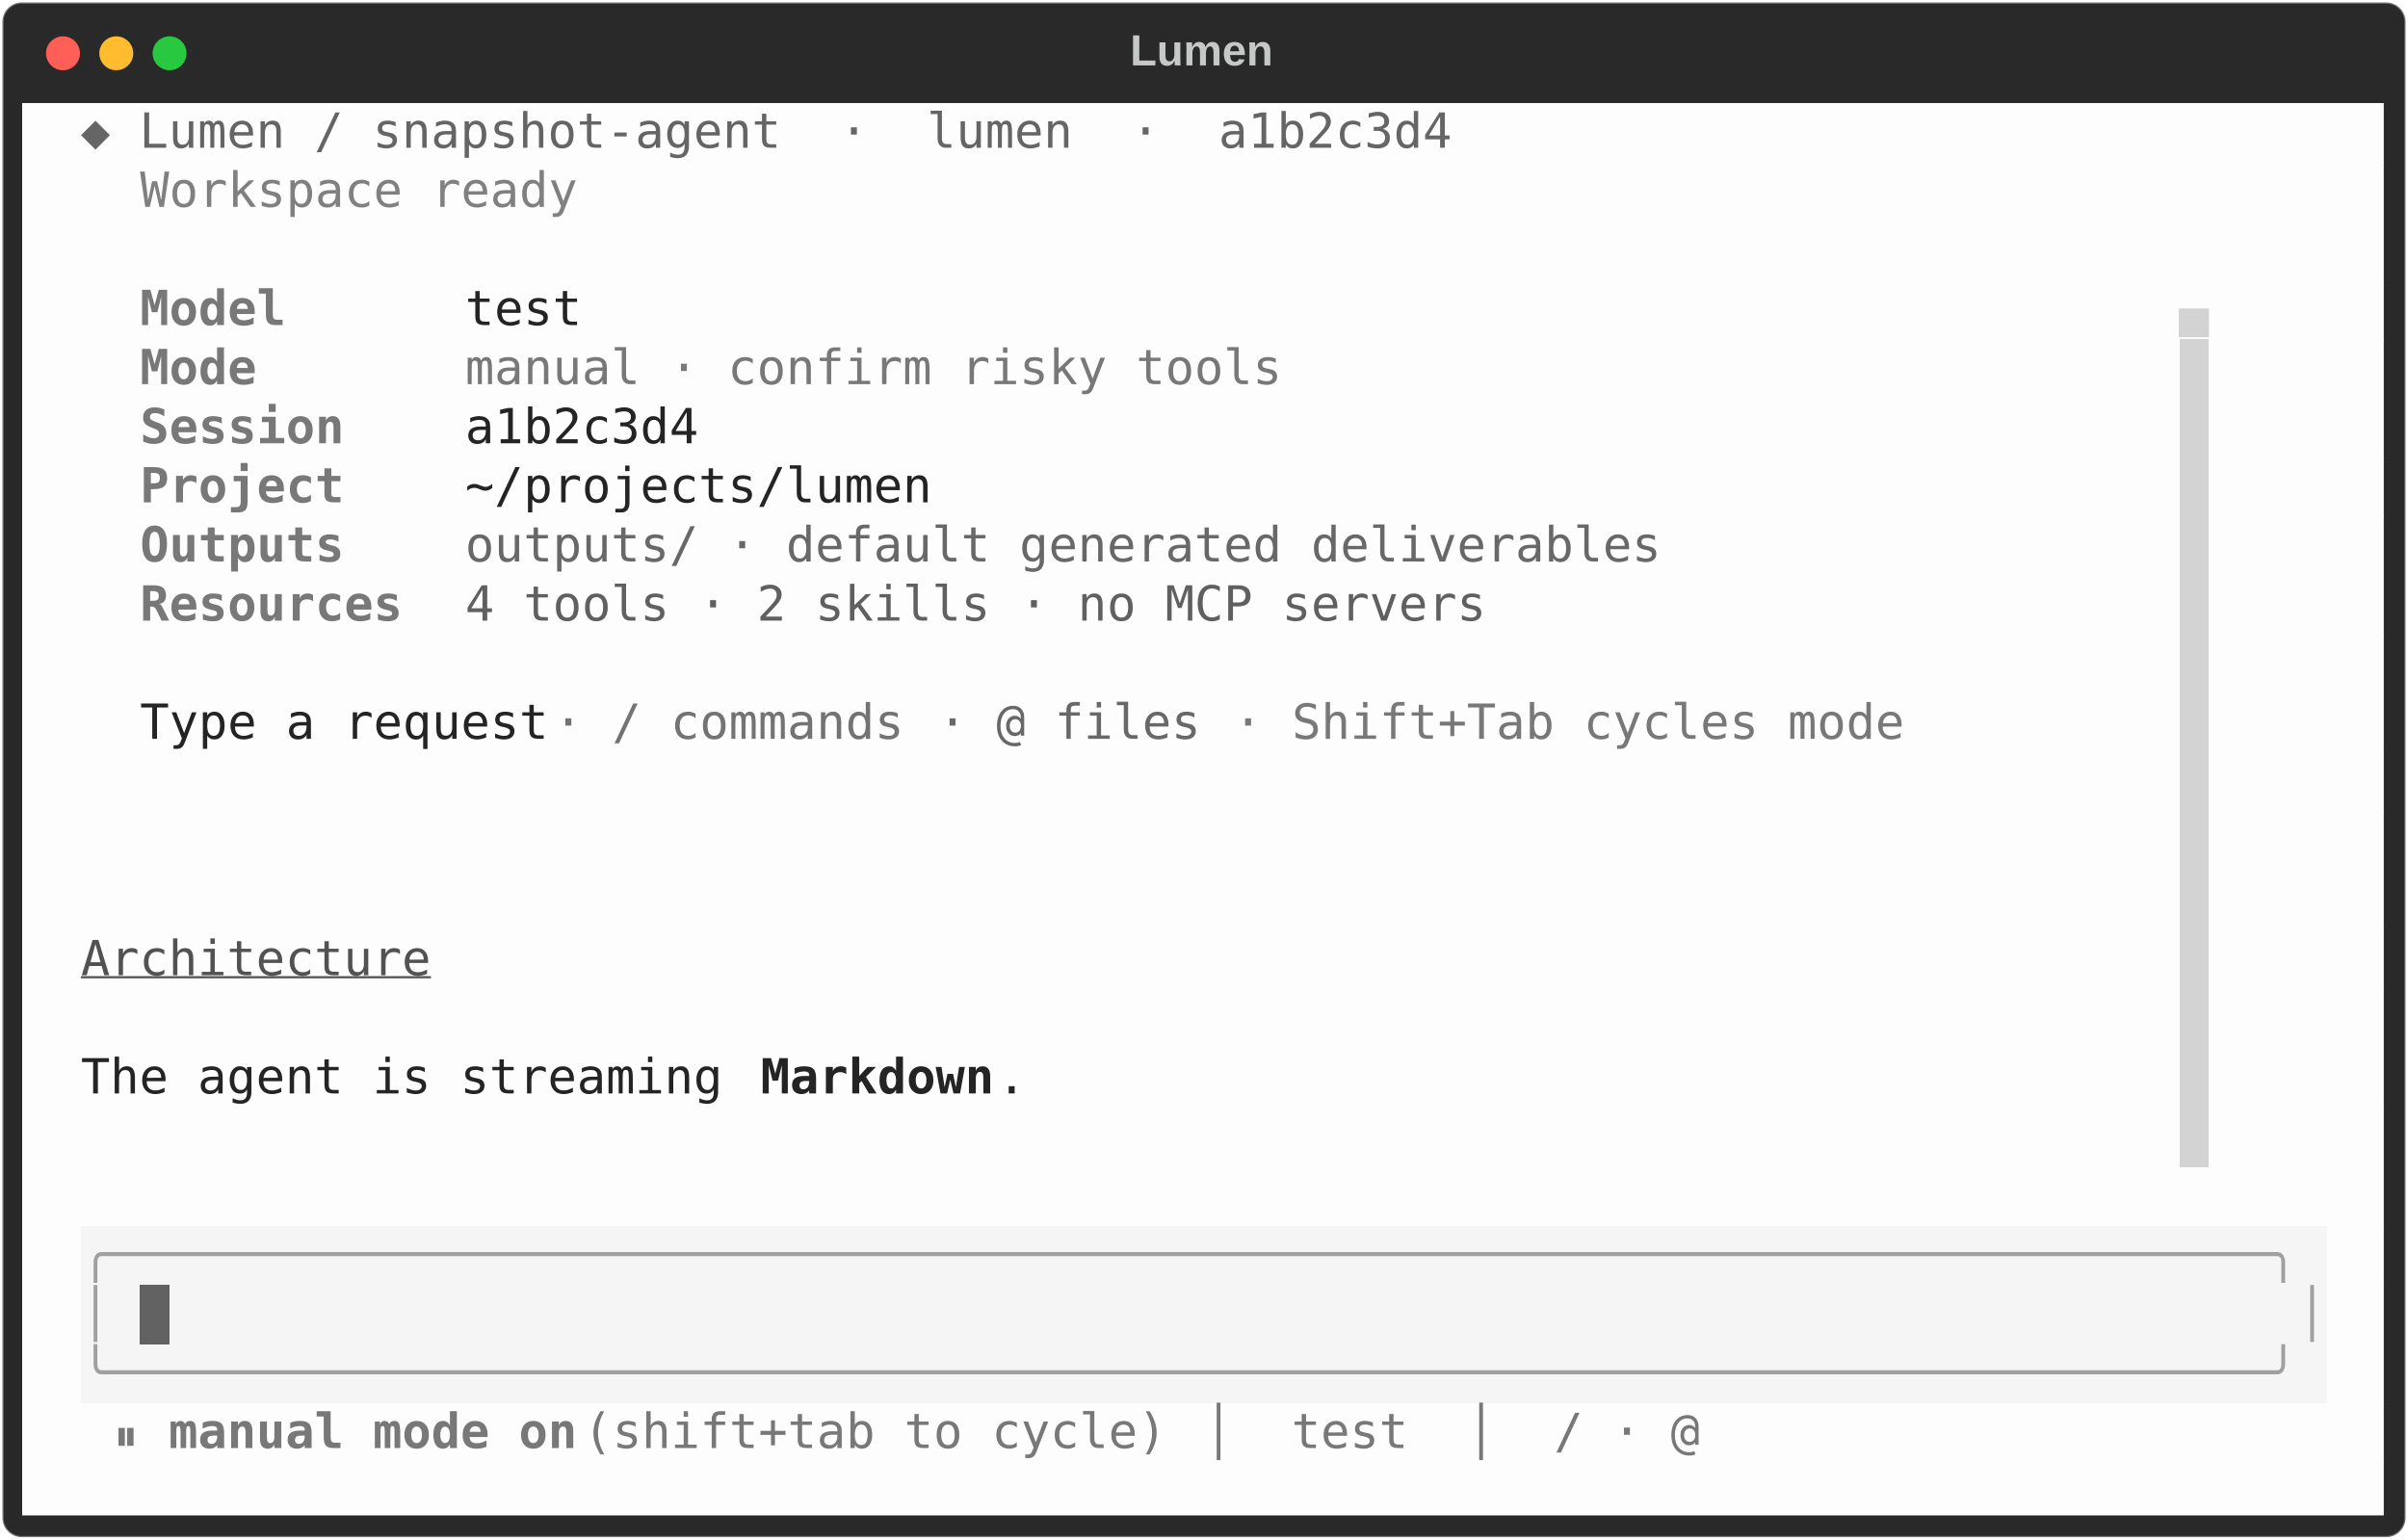
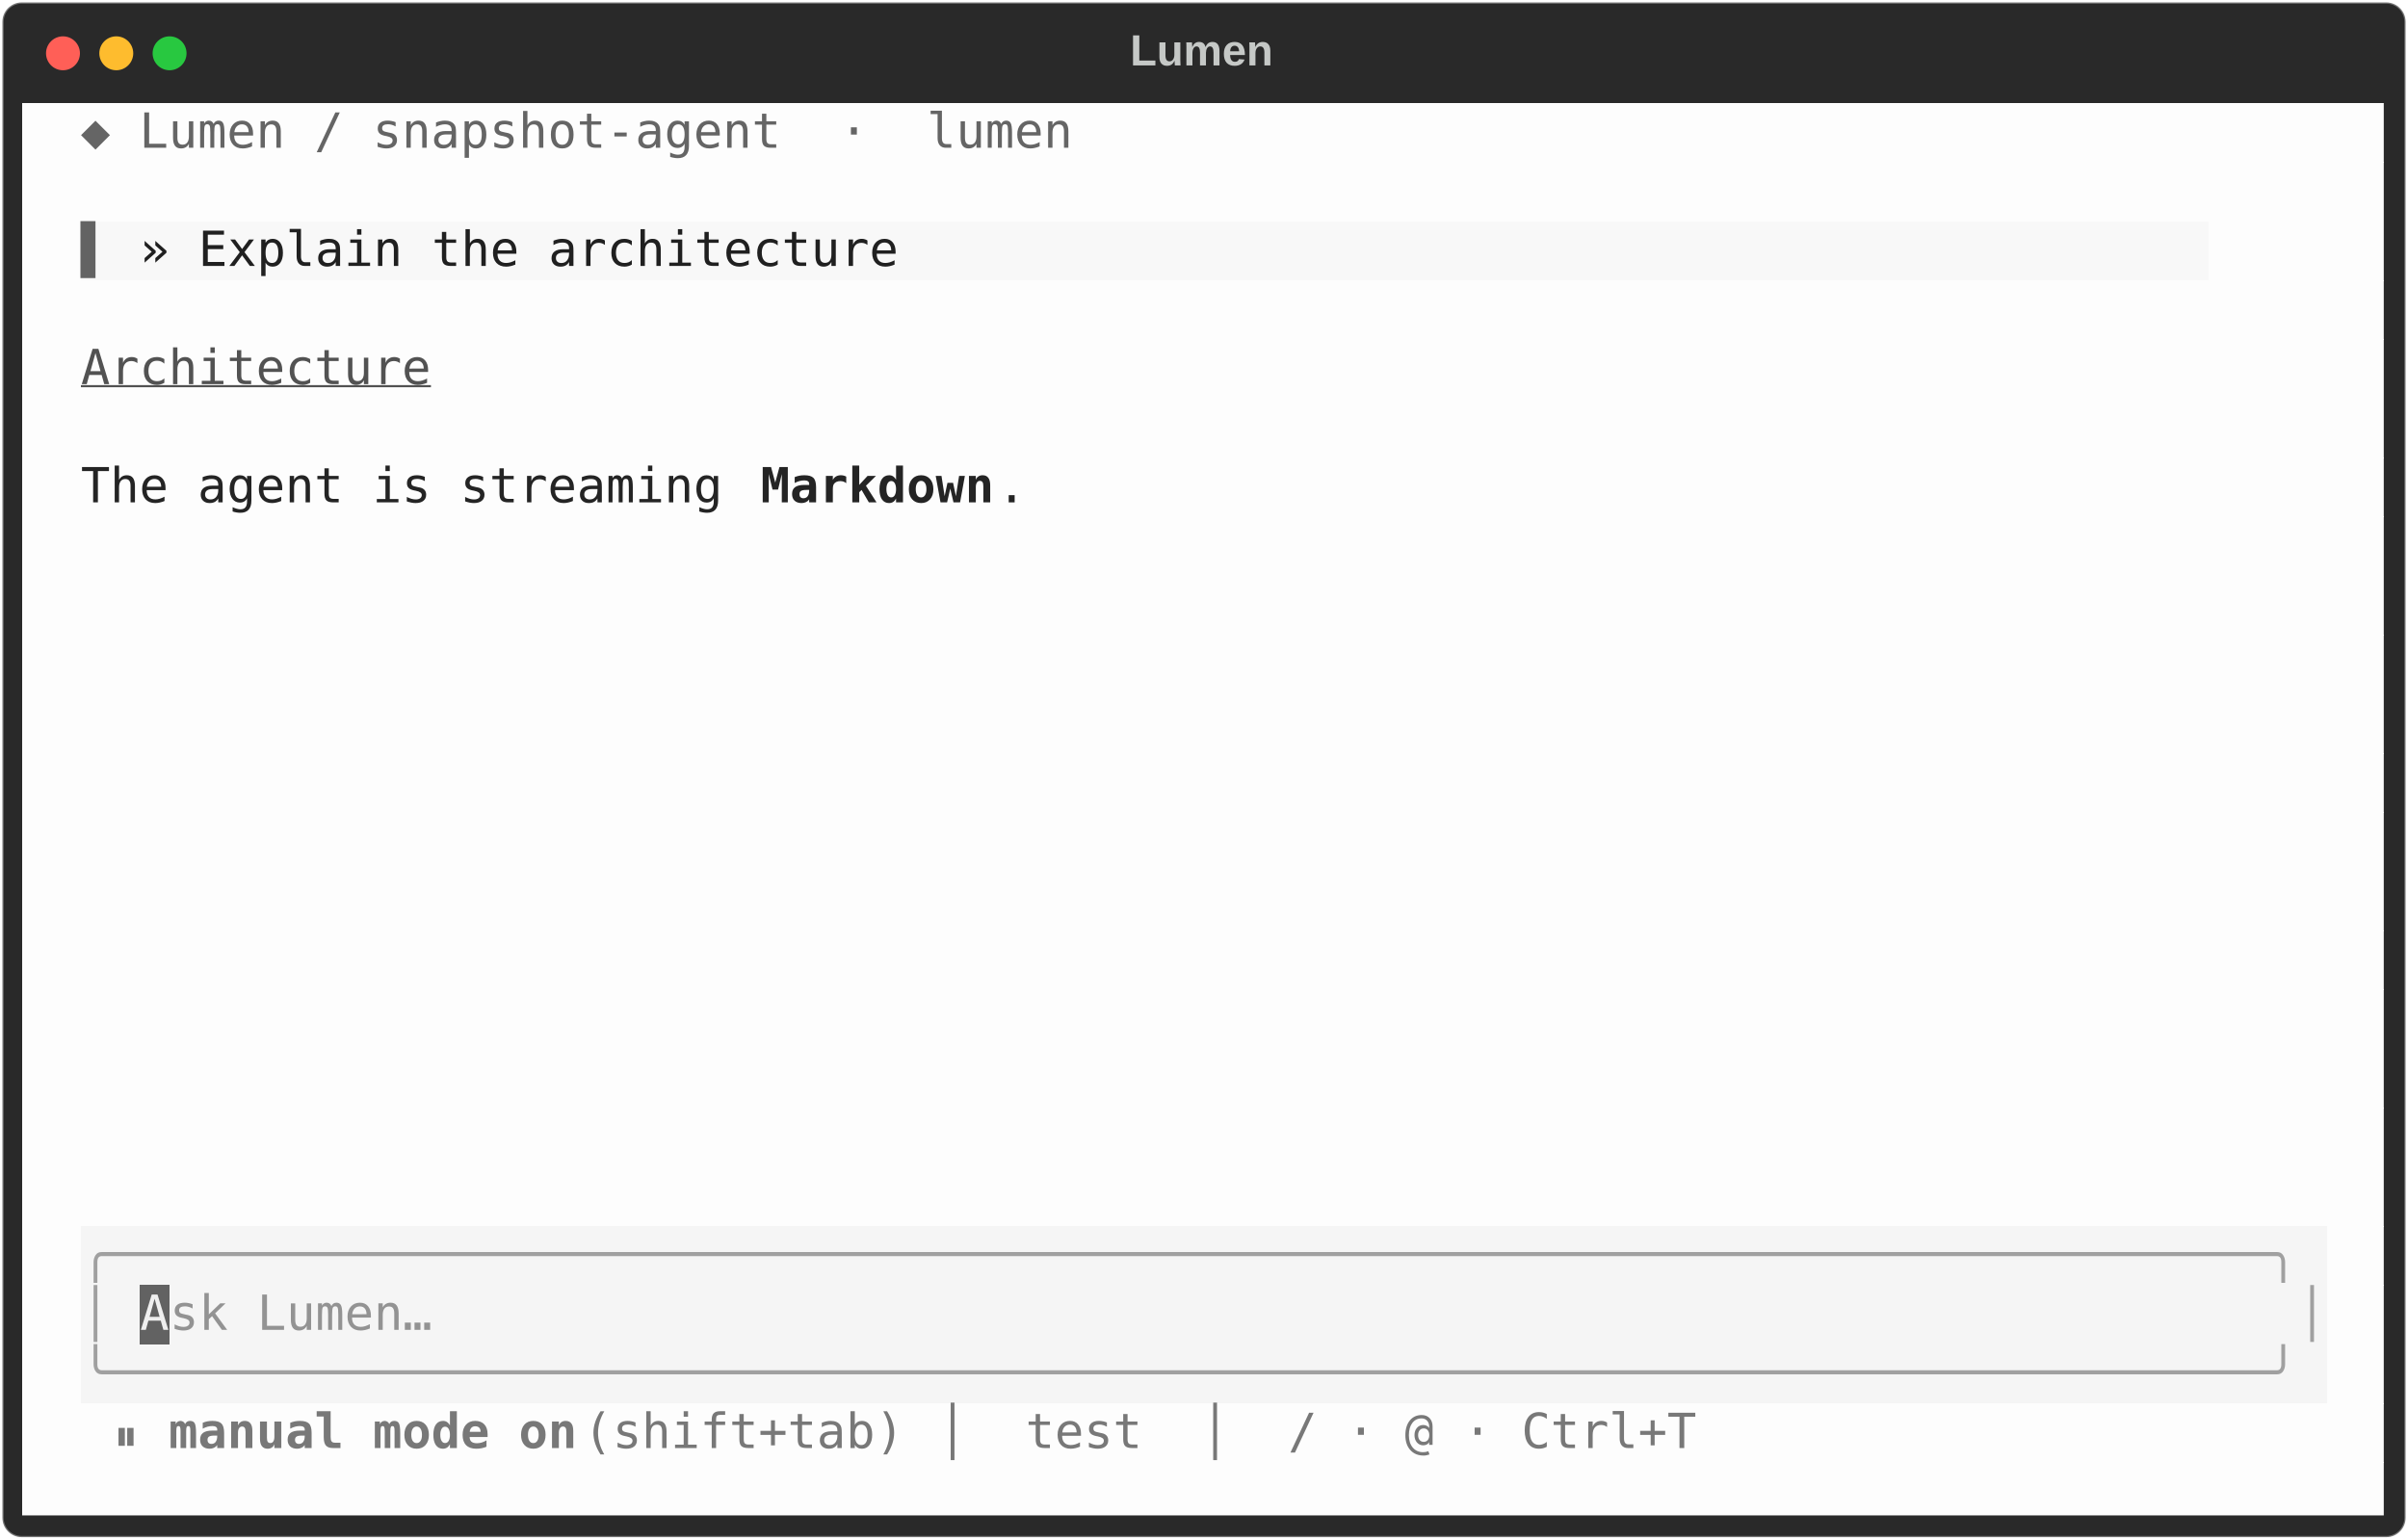
<svg xmlns="http://www.w3.org/2000/svg" class="rich-terminal" viewBox="0 0 994 635.6">
  <style>

    @font-face {
        font-family: "Fira Code";
        src: local("FiraCode-Regular"),
                url("https://cdnjs.cloudflare.com/ajax/libs/firacode/6.2.0/woff2/FiraCode-Regular.woff2") format("woff2"),
                url("https://cdnjs.cloudflare.com/ajax/libs/firacode/6.2.0/woff/FiraCode-Regular.woff") format("woff");
        font-style: normal;
        font-weight: 400;
    }
    @font-face {
        font-family: "Fira Code";
        src: local("FiraCode-Bold"),
                url("https://cdnjs.cloudflare.com/ajax/libs/firacode/6.2.0/woff2/FiraCode-Bold.woff2") format("woff2"),
                url("https://cdnjs.cloudflare.com/ajax/libs/firacode/6.2.0/woff/FiraCode-Bold.woff") format("woff");
        font-style: bold;
        font-weight: 700;
    }

    .terminal-matrix {
        font-family: Fira Code, monospace;
        font-size: 20px;
        line-height: 24.4px;
        font-variant-east-asian: full-width;
    }

    .terminal-title {
        font-size: 18px;
        font-weight: bold;
        font-family: arial;
    }

    .terminal-r1 { fill: #c5c8c6 }
.terminal-r2 { fill: #656565 }
- .terminal-r3 { fill: #808080 }
- .terminal-r4 { fill: #242424 }
- .terminal-r5 { fill: #787878;font-weight: bold }
- .terminal-r6 { fill: #d3d3d3 }
- .terminal-r7 { fill: #787878 }
- .terminal-r8 { fill: #fdfdfd }
- .terminal-r9 { fill: #686868 }
- .terminal-r10 { fill: #606060 }
- .terminal-r11 { fill: #737373 }
- .terminal-r12 { fill: #525252;text-decoration: underline; }
- .terminal-r13 { fill: #242424;font-weight: bold }
- .terminal-r14 { fill: #a0a0a0 }
- .terminal-r15 { fill: #efefef }
- .terminal-r16 { fill: #1f1f1f }
+ .terminal-r3 { fill: #636363 }
+ .terminal-r4 { fill: #202020 }
+ .terminal-r5 { fill: #525252;text-decoration: underline; }
+ .terminal-r6 { fill: #242424 }
+ .terminal-r7 { fill: #242424;font-weight: bold }
+ .terminal-r8 { fill: #a0a0a0 }
+ .terminal-r9 { fill: #efefef }
+ .terminal-r10 { fill: #939393 }
+ .terminal-r11 { fill: #787878;font-weight: bold }
+ .terminal-r12 { fill: #787878 }
    </style>
  <defs>
    <clipPath id="terminal-clip-terminal">
      <rect x="0" y="0" width="975.0" height="584.6" />
    </clipPath>
    <clipPath id="terminal-line-0">
      <rect x="0" y="1.5" width="976" height="24.65" />
    </clipPath>
    <clipPath id="terminal-line-1">
      <rect x="0" y="25.9" width="976" height="24.65" />
    </clipPath>
    <clipPath id="terminal-line-2">
      <rect x="0" y="50.3" width="976" height="24.65" />
    </clipPath>
    <clipPath id="terminal-line-3">
      <rect x="0" y="74.7" width="976" height="24.65" />
    </clipPath>
    <clipPath id="terminal-line-4">
      <rect x="0" y="99.1" width="976" height="24.65" />
    </clipPath>
    <clipPath id="terminal-line-5">
      <rect x="0" y="123.5" width="976" height="24.65" />
    </clipPath>
    <clipPath id="terminal-line-6">
      <rect x="0" y="147.9" width="976" height="24.65" />
    </clipPath>
    <clipPath id="terminal-line-7">
      <rect x="0" y="172.3" width="976" height="24.65" />
    </clipPath>
    <clipPath id="terminal-line-8">
      <rect x="0" y="196.7" width="976" height="24.65" />
    </clipPath>
    <clipPath id="terminal-line-9">
      <rect x="0" y="221.1" width="976" height="24.65" />
    </clipPath>
    <clipPath id="terminal-line-10">
      <rect x="0" y="245.5" width="976" height="24.65" />
    </clipPath>
    <clipPath id="terminal-line-11">
      <rect x="0" y="269.9" width="976" height="24.65" />
    </clipPath>
    <clipPath id="terminal-line-12">
      <rect x="0" y="294.3" width="976" height="24.65" />
    </clipPath>
    <clipPath id="terminal-line-13">
      <rect x="0" y="318.7" width="976" height="24.65" />
    </clipPath>
    <clipPath id="terminal-line-14">
      <rect x="0" y="343.1" width="976" height="24.65" />
    </clipPath>
    <clipPath id="terminal-line-15">
      <rect x="0" y="367.5" width="976" height="24.65" />
    </clipPath>
    <clipPath id="terminal-line-16">
      <rect x="0" y="391.9" width="976" height="24.65" />
    </clipPath>
    <clipPath id="terminal-line-17">
      <rect x="0" y="416.3" width="976" height="24.65" />
    </clipPath>
    <clipPath id="terminal-line-18">
      <rect x="0" y="440.7" width="976" height="24.65" />
    </clipPath>
    <clipPath id="terminal-line-19">
      <rect x="0" y="465.1" width="976" height="24.65" />
    </clipPath>
    <clipPath id="terminal-line-20">
      <rect x="0" y="489.5" width="976" height="24.65" />
    </clipPath>
    <clipPath id="terminal-line-21">
      <rect x="0" y="513.9" width="976" height="24.65" />
    </clipPath>
    <clipPath id="terminal-line-22">
      <rect x="0" y="538.3" width="976" height="24.65" />
    </clipPath>
  </defs>
  <rect fill="#292929" stroke="rgba(255,255,255,0.35)" stroke-width="1" x="1" y="1" width="992" height="633.6" rx="8" />
  <text class="terminal-title" fill="#c5c8c6" text-anchor="middle" x="496" y="27">Lumen</text>
  <g transform="translate(26,22)">
    <circle cx="0" cy="0" r="7" fill="#ff5f57" />
    <circle cx="22" cy="0" r="7" fill="#febc2e" />
    <circle cx="44" cy="0" r="7" fill="#28c840" />
  </g>
  <g transform="translate(9, 41)" clip-path="url(#terminal-clip-terminal)">
    <rect fill="#fdfdfd" x="0" y="1.5" width="24.4" height="24.65" shape-rendering="crispEdges" />
-     <rect fill="#fdfdfd" x="24.4" y="1.5" width="573.4" height="24.65" shape-rendering="crispEdges" />
-     <rect fill="#fdfdfd" x="597.8" y="1.5" width="378.2" height="24.65" shape-rendering="crispEdges" />
-     <rect fill="#fdfdfd" x="0" y="25.9" width="48.8" height="24.65" shape-rendering="crispEdges" />
-     <rect fill="#fdfdfd" x="48.8" y="25.9" width="183" height="24.65" shape-rendering="crispEdges" />
-     <rect fill="#fdfdfd" x="231.8" y="25.9" width="658.8" height="24.65" shape-rendering="crispEdges" />
-     <rect fill="#fdfdfd" x="890.6" y="25.9" width="12.2" height="24.65" shape-rendering="crispEdges" />
-     <rect fill="#fdfdfd" x="902.8" y="25.9" width="73.2" height="24.65" shape-rendering="crispEdges" />
-     <rect fill="#fdfdfd" x="0" y="50.3" width="48.8" height="24.65" shape-rendering="crispEdges" />
-     <rect fill="#fdfdfd" x="48.8" y="50.3" width="0" height="24.65" shape-rendering="crispEdges" />
-     <rect fill="#fdfdfd" x="48.8" y="50.3" width="841.8" height="24.65" shape-rendering="crispEdges" />
-     <rect fill="#fdfdfd" x="890.6" y="50.3" width="12.2" height="24.65" shape-rendering="crispEdges" />
+     <rect fill="#fdfdfd" x="24.4" y="1.5" width="414.8" height="24.65" shape-rendering="crispEdges" />
+     <rect fill="#fdfdfd" x="439.2" y="1.5" width="536.8" height="24.65" shape-rendering="crispEdges" />
+     <rect fill="#fdfdfd" x="0" y="25.9" width="976" height="24.65" shape-rendering="crispEdges" />
+     <rect fill="#fdfdfd" x="0" y="50.3" width="24.4" height="24.65" shape-rendering="crispEdges" />
+     <rect fill="#f8f8f8" x="24.4" y="50.3" width="12.2" height="24.65" shape-rendering="crispEdges" />
+     <rect fill="#f8f8f8" x="36.6" y="50.3" width="12.2" height="24.65" shape-rendering="crispEdges" />
+     <rect fill="#f8f8f8" x="48.8" y="50.3" width="317.2" height="24.65" shape-rendering="crispEdges" />
+     <rect fill="#f8f8f8" x="366" y="50.3" width="536.8" height="24.65" shape-rendering="crispEdges" />
    <rect fill="#fdfdfd" x="902.8" y="50.3" width="73.2" height="24.65" shape-rendering="crispEdges" />
-     <rect fill="#fdfdfd" x="0" y="74.7" width="48.8" height="24.65" shape-rendering="crispEdges" />
-     <rect fill="#fdfdfd" x="48.8" y="74.7" width="134.2" height="24.65" shape-rendering="crispEdges" />
-     <rect fill="#fdfdfd" x="183" y="74.7" width="48.8" height="24.65" shape-rendering="crispEdges" />
-     <rect fill="#fdfdfd" x="231.8" y="74.7" width="658.8" height="24.65" shape-rendering="crispEdges" />
-     <rect fill="#fdfdfd" x="890.6" y="74.7" width="12.2" height="24.65" shape-rendering="crispEdges" />
-     <rect fill="#fdfdfd" x="902.8" y="74.7" width="73.2" height="24.65" shape-rendering="crispEdges" />
-     <rect fill="#fdfdfd" x="0" y="99.1" width="48.8" height="24.65" shape-rendering="crispEdges" />
-     <rect fill="#fdfdfd" x="48.8" y="99.1" width="134.2" height="24.65" shape-rendering="crispEdges" />
-     <rect fill="#fdfdfd" x="183" y="99.1" width="341.6" height="24.65" shape-rendering="crispEdges" />
-     <rect fill="#fdfdfd" x="524.6" y="99.1" width="366" height="24.65" shape-rendering="crispEdges" />
-     <rect fill="#d3d3d3" x="890.6" y="99.1" width="12.2" height="24.65" shape-rendering="crispEdges" />
+     <rect fill="#fdfdfd" x="0" y="74.7" width="976" height="24.65" shape-rendering="crispEdges" />
+     <rect fill="#fdfdfd" x="0" y="99.1" width="24.4" height="24.65" shape-rendering="crispEdges" />
+     <rect fill="#fdfdfd" x="24.4" y="99.1" width="146.4" height="24.65" shape-rendering="crispEdges" />
+     <rect fill="#fdfdfd" x="170.8" y="99.1" width="732" height="24.65" shape-rendering="crispEdges" />
    <rect fill="#fdfdfd" x="902.8" y="99.1" width="73.2" height="24.65" shape-rendering="crispEdges" />
-     <rect fill="#fdfdfd" x="0" y="123.5" width="48.8" height="24.65" shape-rendering="crispEdges" />
-     <rect fill="#fdfdfd" x="48.8" y="123.5" width="134.2" height="24.65" shape-rendering="crispEdges" />
-     <rect fill="#fdfdfd" x="183" y="123.5" width="97.6" height="24.65" shape-rendering="crispEdges" />
-     <rect fill="#fdfdfd" x="280.6" y="123.5" width="610" height="24.65" shape-rendering="crispEdges" />
-     <rect fill="#d3d3d3" x="890.6" y="123.5" width="12.2" height="24.65" shape-rendering="crispEdges" />
-     <rect fill="#fdfdfd" x="902.8" y="123.5" width="73.2" height="24.65" shape-rendering="crispEdges" />
-     <rect fill="#fdfdfd" x="0" y="147.9" width="48.8" height="24.65" shape-rendering="crispEdges" />
-     <rect fill="#fdfdfd" x="48.8" y="147.9" width="134.2" height="24.65" shape-rendering="crispEdges" />
-     <rect fill="#fdfdfd" x="183" y="147.9" width="195.2" height="24.65" shape-rendering="crispEdges" />
-     <rect fill="#fdfdfd" x="378.2" y="147.9" width="512.4" height="24.65" shape-rendering="crispEdges" />
-     <rect fill="#d3d3d3" x="890.6" y="147.9" width="12.2" height="24.65" shape-rendering="crispEdges" />
+     <rect fill="#fdfdfd" x="0" y="123.5" width="976" height="24.65" shape-rendering="crispEdges" />
+     <rect fill="#fdfdfd" x="0" y="147.9" width="24.4" height="24.65" shape-rendering="crispEdges" />
+     <rect fill="#fdfdfd" x="24.4" y="147.9" width="280.6" height="24.65" shape-rendering="crispEdges" />
+     <rect fill="#fdfdfd" x="305" y="147.9" width="97.6" height="24.65" shape-rendering="crispEdges" />
+     <rect fill="#fdfdfd" x="402.6" y="147.9" width="500.2" height="24.65" shape-rendering="crispEdges" />
    <rect fill="#fdfdfd" x="902.8" y="147.9" width="73.2" height="24.65" shape-rendering="crispEdges" />
-     <rect fill="#fdfdfd" x="0" y="172.3" width="48.8" height="24.65" shape-rendering="crispEdges" />
-     <rect fill="#fdfdfd" x="48.8" y="172.3" width="134.2" height="24.65" shape-rendering="crispEdges" />
-     <rect fill="#fdfdfd" x="183" y="172.3" width="500.2" height="24.65" shape-rendering="crispEdges" />
-     <rect fill="#fdfdfd" x="683.2" y="172.3" width="207.4" height="24.65" shape-rendering="crispEdges" />
-     <rect fill="#d3d3d3" x="890.6" y="172.3" width="12.2" height="24.65" shape-rendering="crispEdges" />
-     <rect fill="#fdfdfd" x="902.8" y="172.3" width="73.2" height="24.65" shape-rendering="crispEdges" />
-     <rect fill="#fdfdfd" x="0" y="196.7" width="48.8" height="24.65" shape-rendering="crispEdges" />
-     <rect fill="#fdfdfd" x="48.8" y="196.7" width="134.2" height="24.65" shape-rendering="crispEdges" />
-     <rect fill="#fdfdfd" x="183" y="196.7" width="427" height="24.65" shape-rendering="crispEdges" />
-     <rect fill="#fdfdfd" x="610" y="196.7" width="280.6" height="24.65" shape-rendering="crispEdges" />
-     <rect fill="#d3d3d3" x="890.6" y="196.7" width="12.2" height="24.65" shape-rendering="crispEdges" />
-     <rect fill="#fdfdfd" x="902.8" y="196.7" width="73.2" height="24.65" shape-rendering="crispEdges" />
-     <rect fill="#fdfdfd" x="0" y="221.1" width="48.8" height="24.65" shape-rendering="crispEdges" />
-     <rect fill="#fdfdfd" x="48.8" y="221.1" width="0" height="24.65" shape-rendering="crispEdges" />
-     <rect fill="#fdfdfd" x="48.8" y="221.1" width="841.8" height="24.65" shape-rendering="crispEdges" />
-     <rect fill="#d3d3d3" x="890.6" y="221.1" width="12.2" height="24.65" shape-rendering="crispEdges" />
-     <rect fill="#fdfdfd" x="902.8" y="221.1" width="73.2" height="24.65" shape-rendering="crispEdges" />
-     <rect fill="#fdfdfd" x="0" y="245.5" width="48.8" height="24.65" shape-rendering="crispEdges" />
-     <rect fill="#fdfdfd" x="48.8" y="245.5" width="170.8" height="24.65" shape-rendering="crispEdges" />
-     <rect fill="#fdfdfd" x="219.6" y="245.5" width="158.6" height="24.65" shape-rendering="crispEdges" />
-     <rect fill="#fdfdfd" x="378.2" y="245.5" width="122" height="24.65" shape-rendering="crispEdges" />
-     <rect fill="#fdfdfd" x="500.2" y="245.5" width="292.8" height="24.65" shape-rendering="crispEdges" />
-     <rect fill="#fdfdfd" x="793" y="245.5" width="97.6" height="24.65" shape-rendering="crispEdges" />
-     <rect fill="#d3d3d3" x="890.6" y="245.5" width="12.2" height="24.65" shape-rendering="crispEdges" />
-     <rect fill="#fdfdfd" x="902.8" y="245.5" width="73.2" height="24.65" shape-rendering="crispEdges" />
-     <rect fill="#fdfdfd" x="0" y="269.9" width="890.6" height="24.65" shape-rendering="crispEdges" />
-     <rect fill="#d3d3d3" x="890.6" y="269.9" width="12.2" height="24.65" shape-rendering="crispEdges" />
-     <rect fill="#fdfdfd" x="902.8" y="269.9" width="73.2" height="24.65" shape-rendering="crispEdges" />
-     <rect fill="#fdfdfd" x="0" y="294.3" width="890.6" height="24.65" shape-rendering="crispEdges" />
-     <rect fill="#d3d3d3" x="890.6" y="294.3" width="12.2" height="24.65" shape-rendering="crispEdges" />
-     <rect fill="#fdfdfd" x="902.8" y="294.3" width="73.2" height="24.65" shape-rendering="crispEdges" />
-     <rect fill="#fdfdfd" x="0" y="318.7" width="890.6" height="24.65" shape-rendering="crispEdges" />
-     <rect fill="#d3d3d3" x="890.6" y="318.7" width="12.2" height="24.65" shape-rendering="crispEdges" />
-     <rect fill="#fdfdfd" x="902.8" y="318.7" width="73.2" height="24.65" shape-rendering="crispEdges" />
-     <rect fill="#fdfdfd" x="0" y="343.1" width="24.4" height="24.65" shape-rendering="crispEdges" />
-     <rect fill="#fdfdfd" x="24.4" y="343.1" width="146.4" height="24.65" shape-rendering="crispEdges" />
-     <rect fill="#fdfdfd" x="170.8" y="343.1" width="719.8" height="24.65" shape-rendering="crispEdges" />
-     <rect fill="#d3d3d3" x="890.6" y="343.1" width="12.2" height="24.65" shape-rendering="crispEdges" />
-     <rect fill="#fdfdfd" x="902.8" y="343.1" width="73.2" height="24.65" shape-rendering="crispEdges" />
-     <rect fill="#fdfdfd" x="0" y="367.5" width="890.6" height="24.65" shape-rendering="crispEdges" />
-     <rect fill="#d3d3d3" x="890.6" y="367.5" width="12.2" height="24.65" shape-rendering="crispEdges" />
-     <rect fill="#fdfdfd" x="902.8" y="367.5" width="73.2" height="24.65" shape-rendering="crispEdges" />
-     <rect fill="#fdfdfd" x="0" y="391.9" width="24.4" height="24.65" shape-rendering="crispEdges" />
-     <rect fill="#fdfdfd" x="24.4" y="391.9" width="280.6" height="24.65" shape-rendering="crispEdges" />
-     <rect fill="#fdfdfd" x="305" y="391.9" width="97.6" height="24.65" shape-rendering="crispEdges" />
-     <rect fill="#fdfdfd" x="402.6" y="391.9" width="488" height="24.65" shape-rendering="crispEdges" />
-     <rect fill="#d3d3d3" x="890.6" y="391.9" width="12.2" height="24.65" shape-rendering="crispEdges" />
-     <rect fill="#fdfdfd" x="902.8" y="391.9" width="73.2" height="24.65" shape-rendering="crispEdges" />
-     <rect fill="#fdfdfd" x="0" y="416.3" width="890.6" height="24.65" shape-rendering="crispEdges" />
-     <rect fill="#d3d3d3" x="890.6" y="416.3" width="12.2" height="24.65" shape-rendering="crispEdges" />
-     <rect fill="#fdfdfd" x="902.8" y="416.3" width="73.2" height="24.65" shape-rendering="crispEdges" />
+     <rect fill="#fdfdfd" x="0" y="172.3" width="976" height="24.65" shape-rendering="crispEdges" />
+     <rect fill="#fdfdfd" x="0" y="196.7" width="976" height="24.65" shape-rendering="crispEdges" />
+     <rect fill="#fdfdfd" x="0" y="221.1" width="976" height="24.65" shape-rendering="crispEdges" />
+     <rect fill="#fdfdfd" x="0" y="245.5" width="976" height="24.65" shape-rendering="crispEdges" />
+     <rect fill="#fdfdfd" x="0" y="269.9" width="976" height="24.65" shape-rendering="crispEdges" />
+     <rect fill="#fdfdfd" x="0" y="294.3" width="976" height="24.65" shape-rendering="crispEdges" />
+     <rect fill="#fdfdfd" x="0" y="318.7" width="976" height="24.65" shape-rendering="crispEdges" />
+     <rect fill="#fdfdfd" x="0" y="343.1" width="976" height="24.65" shape-rendering="crispEdges" />
+     <rect fill="#fdfdfd" x="0" y="367.5" width="976" height="24.65" shape-rendering="crispEdges" />
+     <rect fill="#fdfdfd" x="0" y="391.9" width="976" height="24.65" shape-rendering="crispEdges" />
+     <rect fill="#fdfdfd" x="0" y="416.3" width="976" height="24.65" shape-rendering="crispEdges" />
    <rect fill="#fdfdfd" x="0" y="440.7" width="976" height="24.65" shape-rendering="crispEdges" />
    <rect fill="#fdfdfd" x="0" y="465.1" width="24.4" height="24.65" shape-rendering="crispEdges" />
    <rect fill="#f5f5f5" x="24.4" y="465.1" width="927.2" height="24.65" shape-rendering="crispEdges" />
    <rect fill="#fdfdfd" x="951.6" y="465.1" width="24.4" height="24.65" shape-rendering="crispEdges" />
    <rect fill="#fdfdfd" x="0" y="489.5" width="24.4" height="24.65" shape-rendering="crispEdges" />
    <rect fill="#f5f5f5" x="24.4" y="489.5" width="12.2" height="24.65" shape-rendering="crispEdges" />
    <rect fill="#f5f5f5" x="36.6" y="489.5" width="12.2" height="24.65" shape-rendering="crispEdges" />
    <rect fill="#626262" x="48.8" y="489.5" width="12.2" height="24.65" shape-rendering="crispEdges" />
-     <rect fill="#f5f5f5" x="61" y="489.5" width="866.2" height="24.65" shape-rendering="crispEdges" />
-     <rect fill="#f5f5f5" x="927.2" y="489.5" width="12.2" height="24.65" shape-rendering="crispEdges" />
+     <rect fill="#f5f5f5" x="61" y="489.5" width="109.8" height="24.65" shape-rendering="crispEdges" />
+     <rect fill="#f5f5f5" x="170.8" y="489.5" width="768.6" height="24.65" shape-rendering="crispEdges" />
    <rect fill="#f5f5f5" x="939.4" y="489.5" width="12.2" height="24.65" shape-rendering="crispEdges" />
    <rect fill="#fdfdfd" x="951.6" y="489.5" width="24.4" height="24.65" shape-rendering="crispEdges" />
    <rect fill="#fdfdfd" x="0" y="513.9" width="24.4" height="24.65" shape-rendering="crispEdges" />
    <rect fill="#f5f5f5" x="24.4" y="513.9" width="927.2" height="24.65" shape-rendering="crispEdges" />
    <rect fill="#fdfdfd" x="951.6" y="513.9" width="24.4" height="24.65" shape-rendering="crispEdges" />
    <rect fill="#fdfdfd" x="0" y="538.3" width="36.6" height="24.65" shape-rendering="crispEdges" />
    <rect fill="#fdfdfd" x="36.6" y="538.3" width="195.2" height="24.65" shape-rendering="crispEdges" />
-     <rect fill="#fdfdfd" x="231.8" y="538.3" width="256.2" height="24.65" shape-rendering="crispEdges" />
-     <rect fill="#fdfdfd" x="488" y="538.3" width="231.8" height="24.65" shape-rendering="crispEdges" />
+     <rect fill="#fdfdfd" x="231.8" y="538.3" width="146.4" height="24.65" shape-rendering="crispEdges" />
+     <rect fill="#fdfdfd" x="378.2" y="538.3" width="341.6" height="24.65" shape-rendering="crispEdges" />
    <rect fill="#fdfdfd" x="719.8" y="538.3" width="256.2" height="24.65" shape-rendering="crispEdges" />
    <rect fill="#fdfdfd" x="0" y="562.7" width="976" height="24.65" shape-rendering="crispEdges" />
    <g class="terminal-matrix">
-       <text class="terminal-r2" x="24.4" y="20" textLength="573.4" clip-path="url(#terminal-line-0)">◆ Lumen / snapshot-agent  ·  lumen  ·  a1b2c3d4</text>
+       <text class="terminal-r2" x="24.4" y="20" textLength="414.8" clip-path="url(#terminal-line-0)">◆ Lumen / snapshot-agent  ·  lumen</text>
      <text class="terminal-r1" x="976" y="20" textLength="12.2" clip-path="url(#terminal-line-0)">
</text>
-       <text class="terminal-r3" x="48.8" y="44.4" textLength="183" clip-path="url(#terminal-line-1)">Workspace ready</text>
      <text class="terminal-r1" x="976" y="44.4" textLength="12.2" clip-path="url(#terminal-line-1)">
</text>
+       <text class="terminal-r3" x="24.4" y="68.8" textLength="12.2" clip-path="url(#terminal-line-2)">▌</text>
+       <text class="terminal-r4" x="48.8" y="68.8" textLength="317.2" clip-path="url(#terminal-line-2)">» Explain the architecture</text>
      <text class="terminal-r1" x="976" y="68.8" textLength="12.2" clip-path="url(#terminal-line-2)">
</text>
-       <text class="terminal-r5" x="48.8" y="93.2" textLength="134.2" clip-path="url(#terminal-line-3)">Model      </text>
-       <text class="terminal-r4" x="183" y="93.2" textLength="48.8" clip-path="url(#terminal-line-3)">test</text>
-       <text class="terminal-r6" x="890.6" y="93.2" textLength="12.2" clip-path="url(#terminal-line-3)">▄</text>
      <text class="terminal-r1" x="976" y="93.2" textLength="12.2" clip-path="url(#terminal-line-3)">
</text>
-       <text class="terminal-r5" x="48.8" y="117.6" textLength="134.2" clip-path="url(#terminal-line-4)">Mode       </text>
-       <text class="terminal-r7" x="183" y="117.6" textLength="341.6" clip-path="url(#terminal-line-4)">manual · confirm risky tools</text>
+       <text class="terminal-r5" x="24.4" y="117.6" textLength="146.4" clip-path="url(#terminal-line-4)">Architecture</text>
      <text class="terminal-r1" x="976" y="117.6" textLength="12.2" clip-path="url(#terminal-line-4)">
</text>
-       <text class="terminal-r5" x="48.8" y="142" textLength="134.2" clip-path="url(#terminal-line-5)">Session    </text>
-       <text class="terminal-r4" x="183" y="142" textLength="97.6" clip-path="url(#terminal-line-5)">a1b2c3d4</text>
      <text class="terminal-r1" x="976" y="142" textLength="12.2" clip-path="url(#terminal-line-5)">
</text>
-       <text class="terminal-r5" x="48.8" y="166.4" textLength="134.2" clip-path="url(#terminal-line-6)">Project    </text>
-       <text class="terminal-r4" x="183" y="166.4" textLength="195.2" clip-path="url(#terminal-line-6)">~/projects/lumen</text>
+       <text class="terminal-r6" x="24.4" y="166.4" textLength="280.6" clip-path="url(#terminal-line-6)">The agent is streaming </text>
+       <text class="terminal-r7" x="305" y="166.4" textLength="97.6" clip-path="url(#terminal-line-6)">Markdown</text>
+       <text class="terminal-r6" x="402.6" y="166.4" textLength="500.2" clip-path="url(#terminal-line-6)">.                                        </text>
      <text class="terminal-r1" x="976" y="166.4" textLength="12.2" clip-path="url(#terminal-line-6)">
</text>
-       <text class="terminal-r5" x="48.8" y="190.8" textLength="134.2" clip-path="url(#terminal-line-7)">Outputs    </text>
-       <text class="terminal-r9" x="183" y="190.8" textLength="500.2" clip-path="url(#terminal-line-7)">outputs/ · default generated deliverables</text>
      <text class="terminal-r1" x="976" y="190.8" textLength="12.2" clip-path="url(#terminal-line-7)">
</text>
-       <text class="terminal-r5" x="48.8" y="215.2" textLength="134.2" clip-path="url(#terminal-line-8)">Resources  </text>
-       <text class="terminal-r10" x="183" y="215.2" textLength="427" clip-path="url(#terminal-line-8)">4 tools · 2 skills · no MCP servers</text>
      <text class="terminal-r1" x="976" y="215.2" textLength="12.2" clip-path="url(#terminal-line-8)">
</text>
      <text class="terminal-r1" x="976" y="239.6" textLength="12.2" clip-path="url(#terminal-line-9)">
</text>
-       <text class="terminal-r4" x="48.8" y="264" textLength="170.8" clip-path="url(#terminal-line-10)">Type a request</text>
-       <text class="terminal-r11" x="219.6" y="264" textLength="158.6" clip-path="url(#terminal-line-10)"> · / commands</text>
-       <text class="terminal-r9" x="378.2" y="264" textLength="122" clip-path="url(#terminal-line-10)"> · @ files</text>
-       <text class="terminal-r7" x="500.2" y="264" textLength="292.8" clip-path="url(#terminal-line-10)"> · Shift+Tab cycles mode</text>
      <text class="terminal-r1" x="976" y="264" textLength="12.2" clip-path="url(#terminal-line-10)">
</text>
      <text class="terminal-r1" x="976" y="288.4" textLength="12.2" clip-path="url(#terminal-line-11)">
</text>
      <text class="terminal-r1" x="976" y="312.8" textLength="12.2" clip-path="url(#terminal-line-12)">
</text>
      <text class="terminal-r1" x="976" y="337.2" textLength="12.2" clip-path="url(#terminal-line-13)">
</text>
-       <text class="terminal-r12" x="24.4" y="361.6" textLength="146.4" clip-path="url(#terminal-line-14)">Architecture</text>
      <text class="terminal-r1" x="976" y="361.6" textLength="12.2" clip-path="url(#terminal-line-14)">
</text>
      <text class="terminal-r1" x="976" y="386" textLength="12.2" clip-path="url(#terminal-line-15)">
</text>
-       <text class="terminal-r4" x="24.4" y="410.4" textLength="280.6" clip-path="url(#terminal-line-16)">The agent is streaming </text>
-       <text class="terminal-r13" x="305" y="410.4" textLength="97.6" clip-path="url(#terminal-line-16)">Markdown</text>
-       <text class="terminal-r4" x="402.6" y="410.4" textLength="488" clip-path="url(#terminal-line-16)">.                                       </text>
      <text class="terminal-r1" x="976" y="410.4" textLength="12.2" clip-path="url(#terminal-line-16)">
</text>
      <text class="terminal-r1" x="976" y="434.8" textLength="12.2" clip-path="url(#terminal-line-17)">
</text>
      <text class="terminal-r1" x="976" y="459.2" textLength="12.2" clip-path="url(#terminal-line-18)">
</text>
-       <text class="terminal-r14" x="24.4" y="483.6" textLength="927.2" clip-path="url(#terminal-line-19)">╭──────────────────────────────────────────────────────────────────────────╮</text>
+       <text class="terminal-r8" x="24.4" y="483.6" textLength="927.2" clip-path="url(#terminal-line-19)">╭──────────────────────────────────────────────────────────────────────────╮</text>
      <text class="terminal-r1" x="976" y="483.6" textLength="12.2" clip-path="url(#terminal-line-19)">
</text>
-       <text class="terminal-r14" x="24.4" y="508" textLength="12.2" clip-path="url(#terminal-line-20)">│</text>
-       <text class="terminal-r14" x="939.4" y="508" textLength="12.2" clip-path="url(#terminal-line-20)">│</text>
+       <text class="terminal-r8" x="24.4" y="508" textLength="12.2" clip-path="url(#terminal-line-20)">│</text>
+       <text class="terminal-r9" x="48.8" y="508" textLength="12.2" clip-path="url(#terminal-line-20)">A</text>
+       <text class="terminal-r10" x="61" y="508" textLength="109.8" clip-path="url(#terminal-line-20)">sk Lumen…</text>
+       <text class="terminal-r8" x="939.4" y="508" textLength="12.2" clip-path="url(#terminal-line-20)">│</text>
      <text class="terminal-r1" x="976" y="508" textLength="12.2" clip-path="url(#terminal-line-20)">
</text>
-       <text class="terminal-r14" x="24.4" y="532.4" textLength="927.2" clip-path="url(#terminal-line-21)">╰──────────────────────────────────────────────────────────────────────────╯</text>
+       <text class="terminal-r8" x="24.4" y="532.4" textLength="927.2" clip-path="url(#terminal-line-21)">╰──────────────────────────────────────────────────────────────────────────╯</text>
      <text class="terminal-r1" x="976" y="532.4" textLength="12.2" clip-path="url(#terminal-line-21)">
</text>
-       <text class="terminal-r5" x="36.6" y="556.8" textLength="195.2" clip-path="url(#terminal-line-22)">⏸ manual mode on</text>
-       <text class="terminal-r7" x="231.8" y="556.8" textLength="256.2" clip-path="url(#terminal-line-22)"> (shift+tab to cycle)</text>
-       <text class="terminal-r7" x="488" y="556.8" textLength="231.8" clip-path="url(#terminal-line-22)">  │  test  │  / · @</text>
+       <text class="terminal-r11" x="36.6" y="556.8" textLength="195.2" clip-path="url(#terminal-line-22)">⏸ manual mode on</text>
+       <text class="terminal-r12" x="231.8" y="556.8" textLength="146.4" clip-path="url(#terminal-line-22)"> (shift+tab)</text>
+       <text class="terminal-r12" x="378.2" y="556.8" textLength="341.6" clip-path="url(#terminal-line-22)">  │  test  │  / · @ · Ctrl+T</text>
      <text class="terminal-r1" x="976" y="556.8" textLength="12.2" clip-path="url(#terminal-line-22)">
</text>
    </g>
  </g>
</svg>
